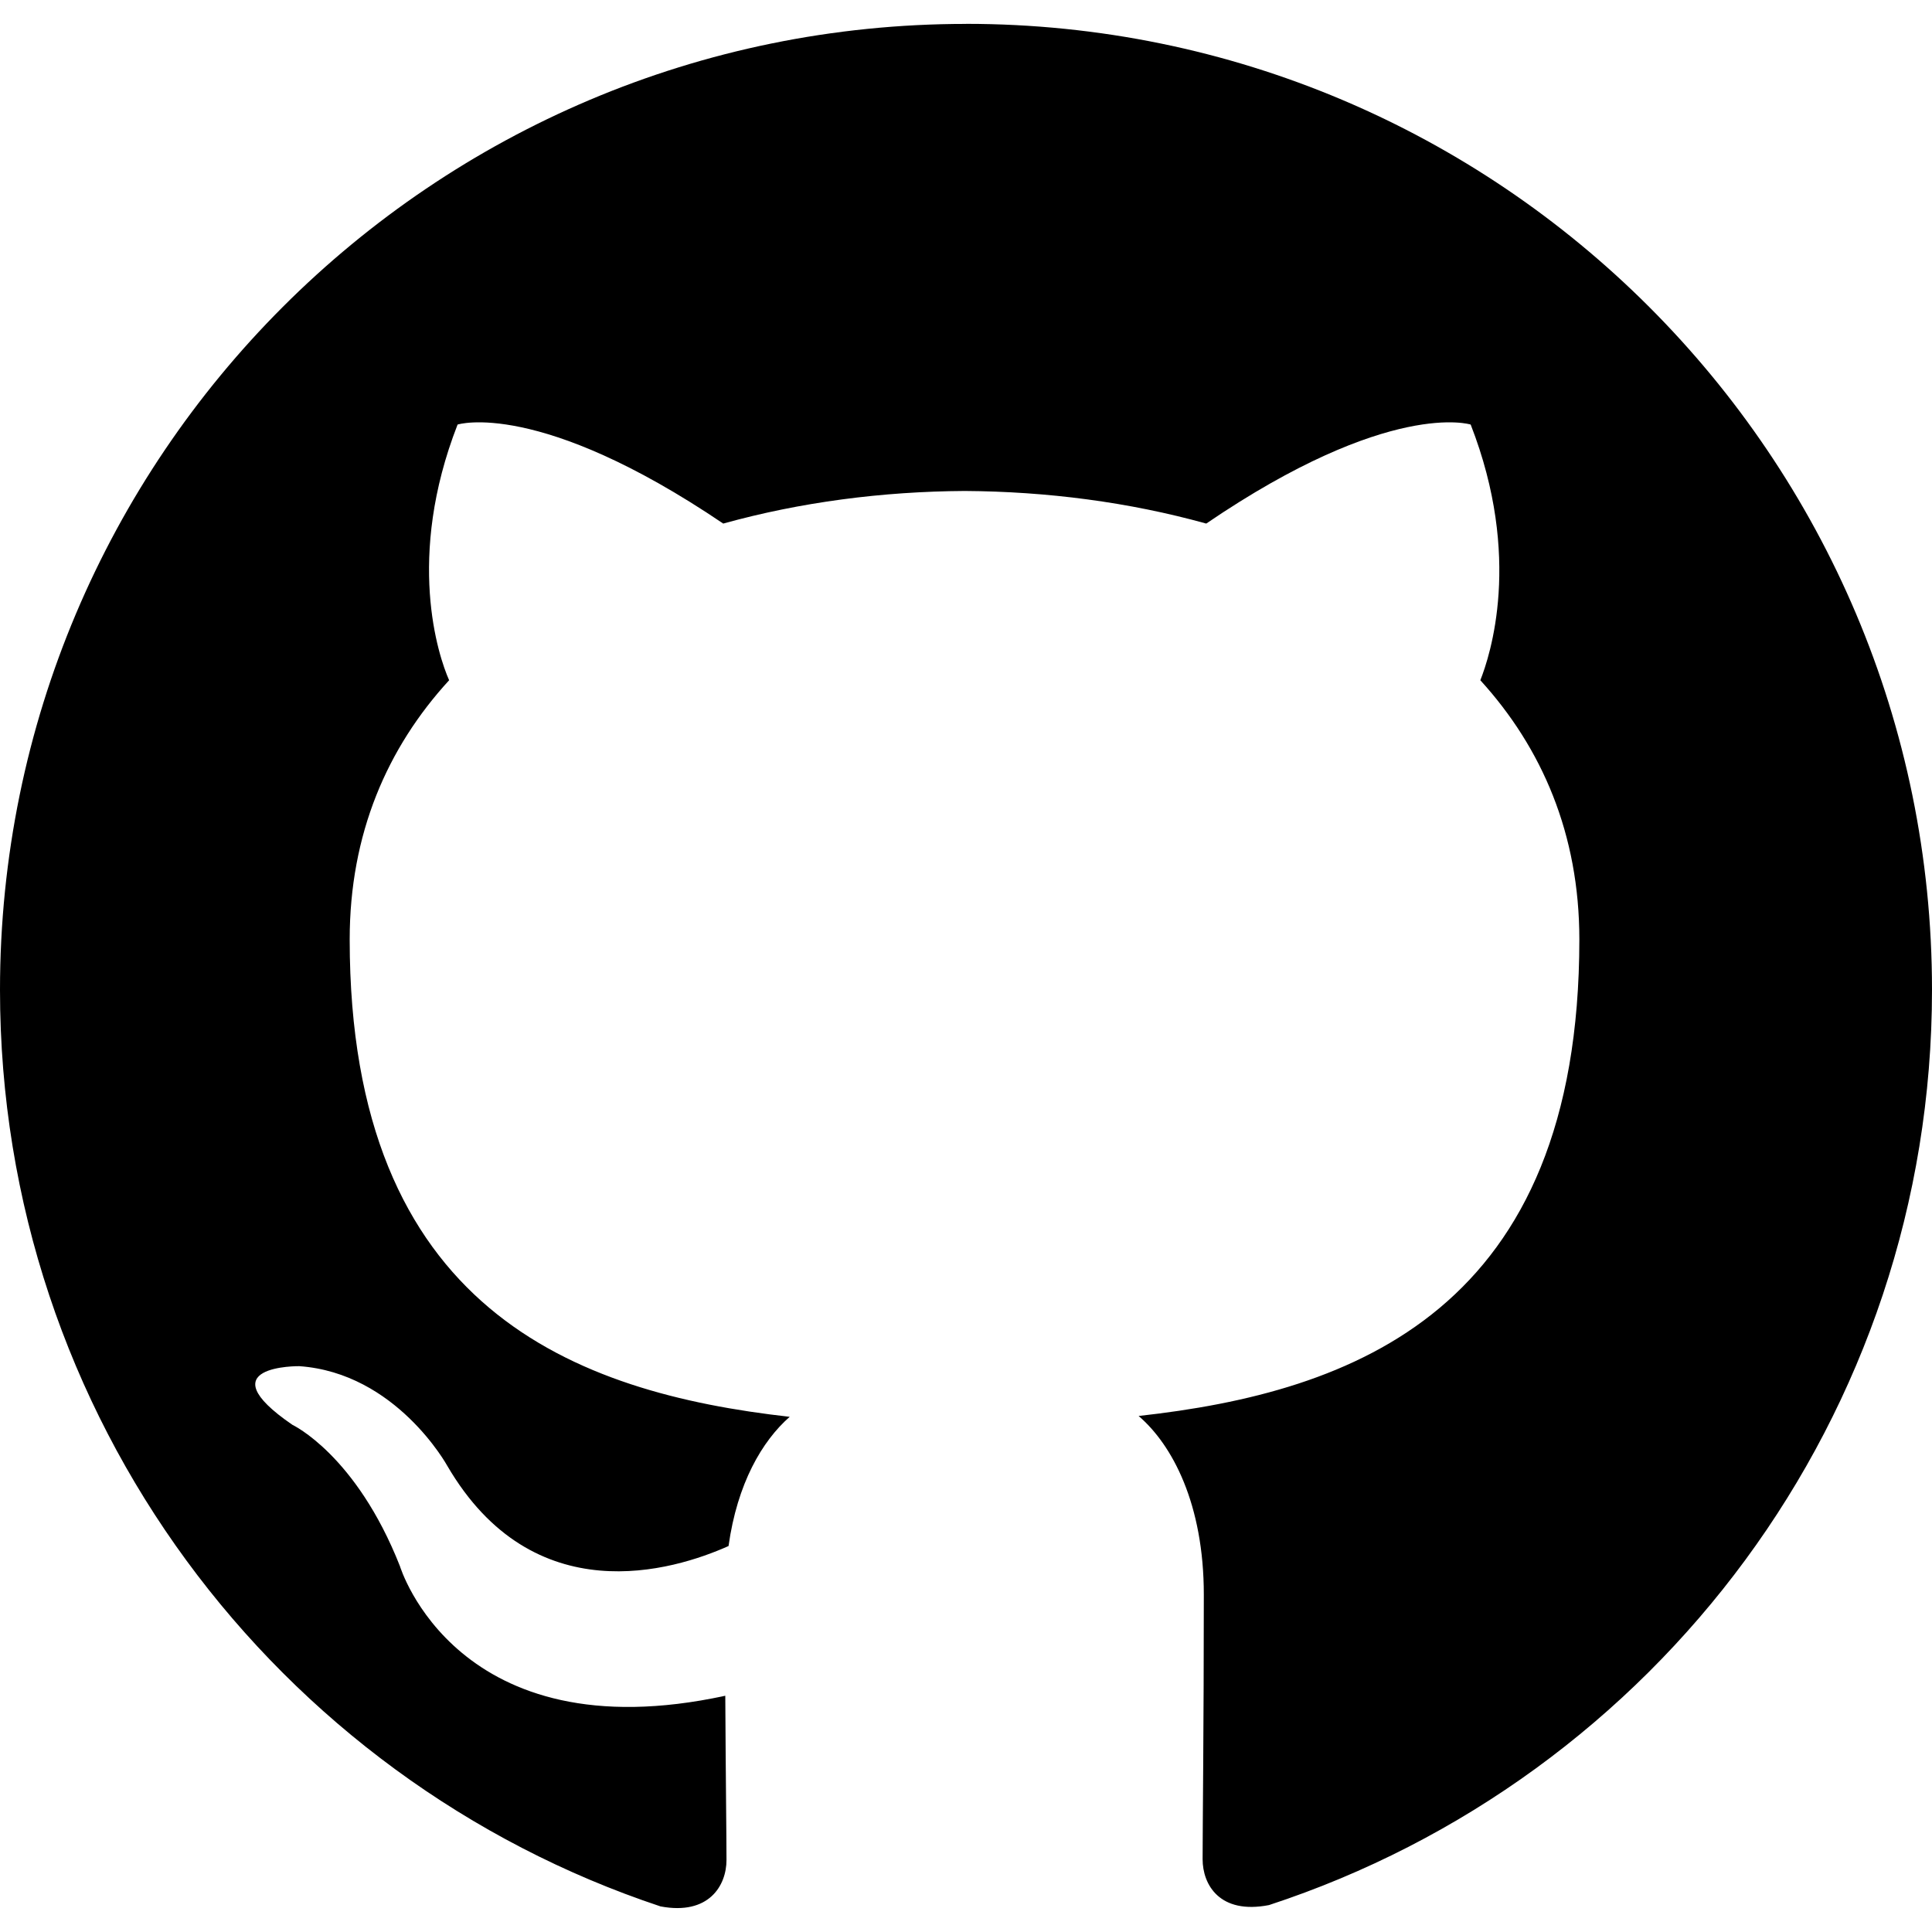
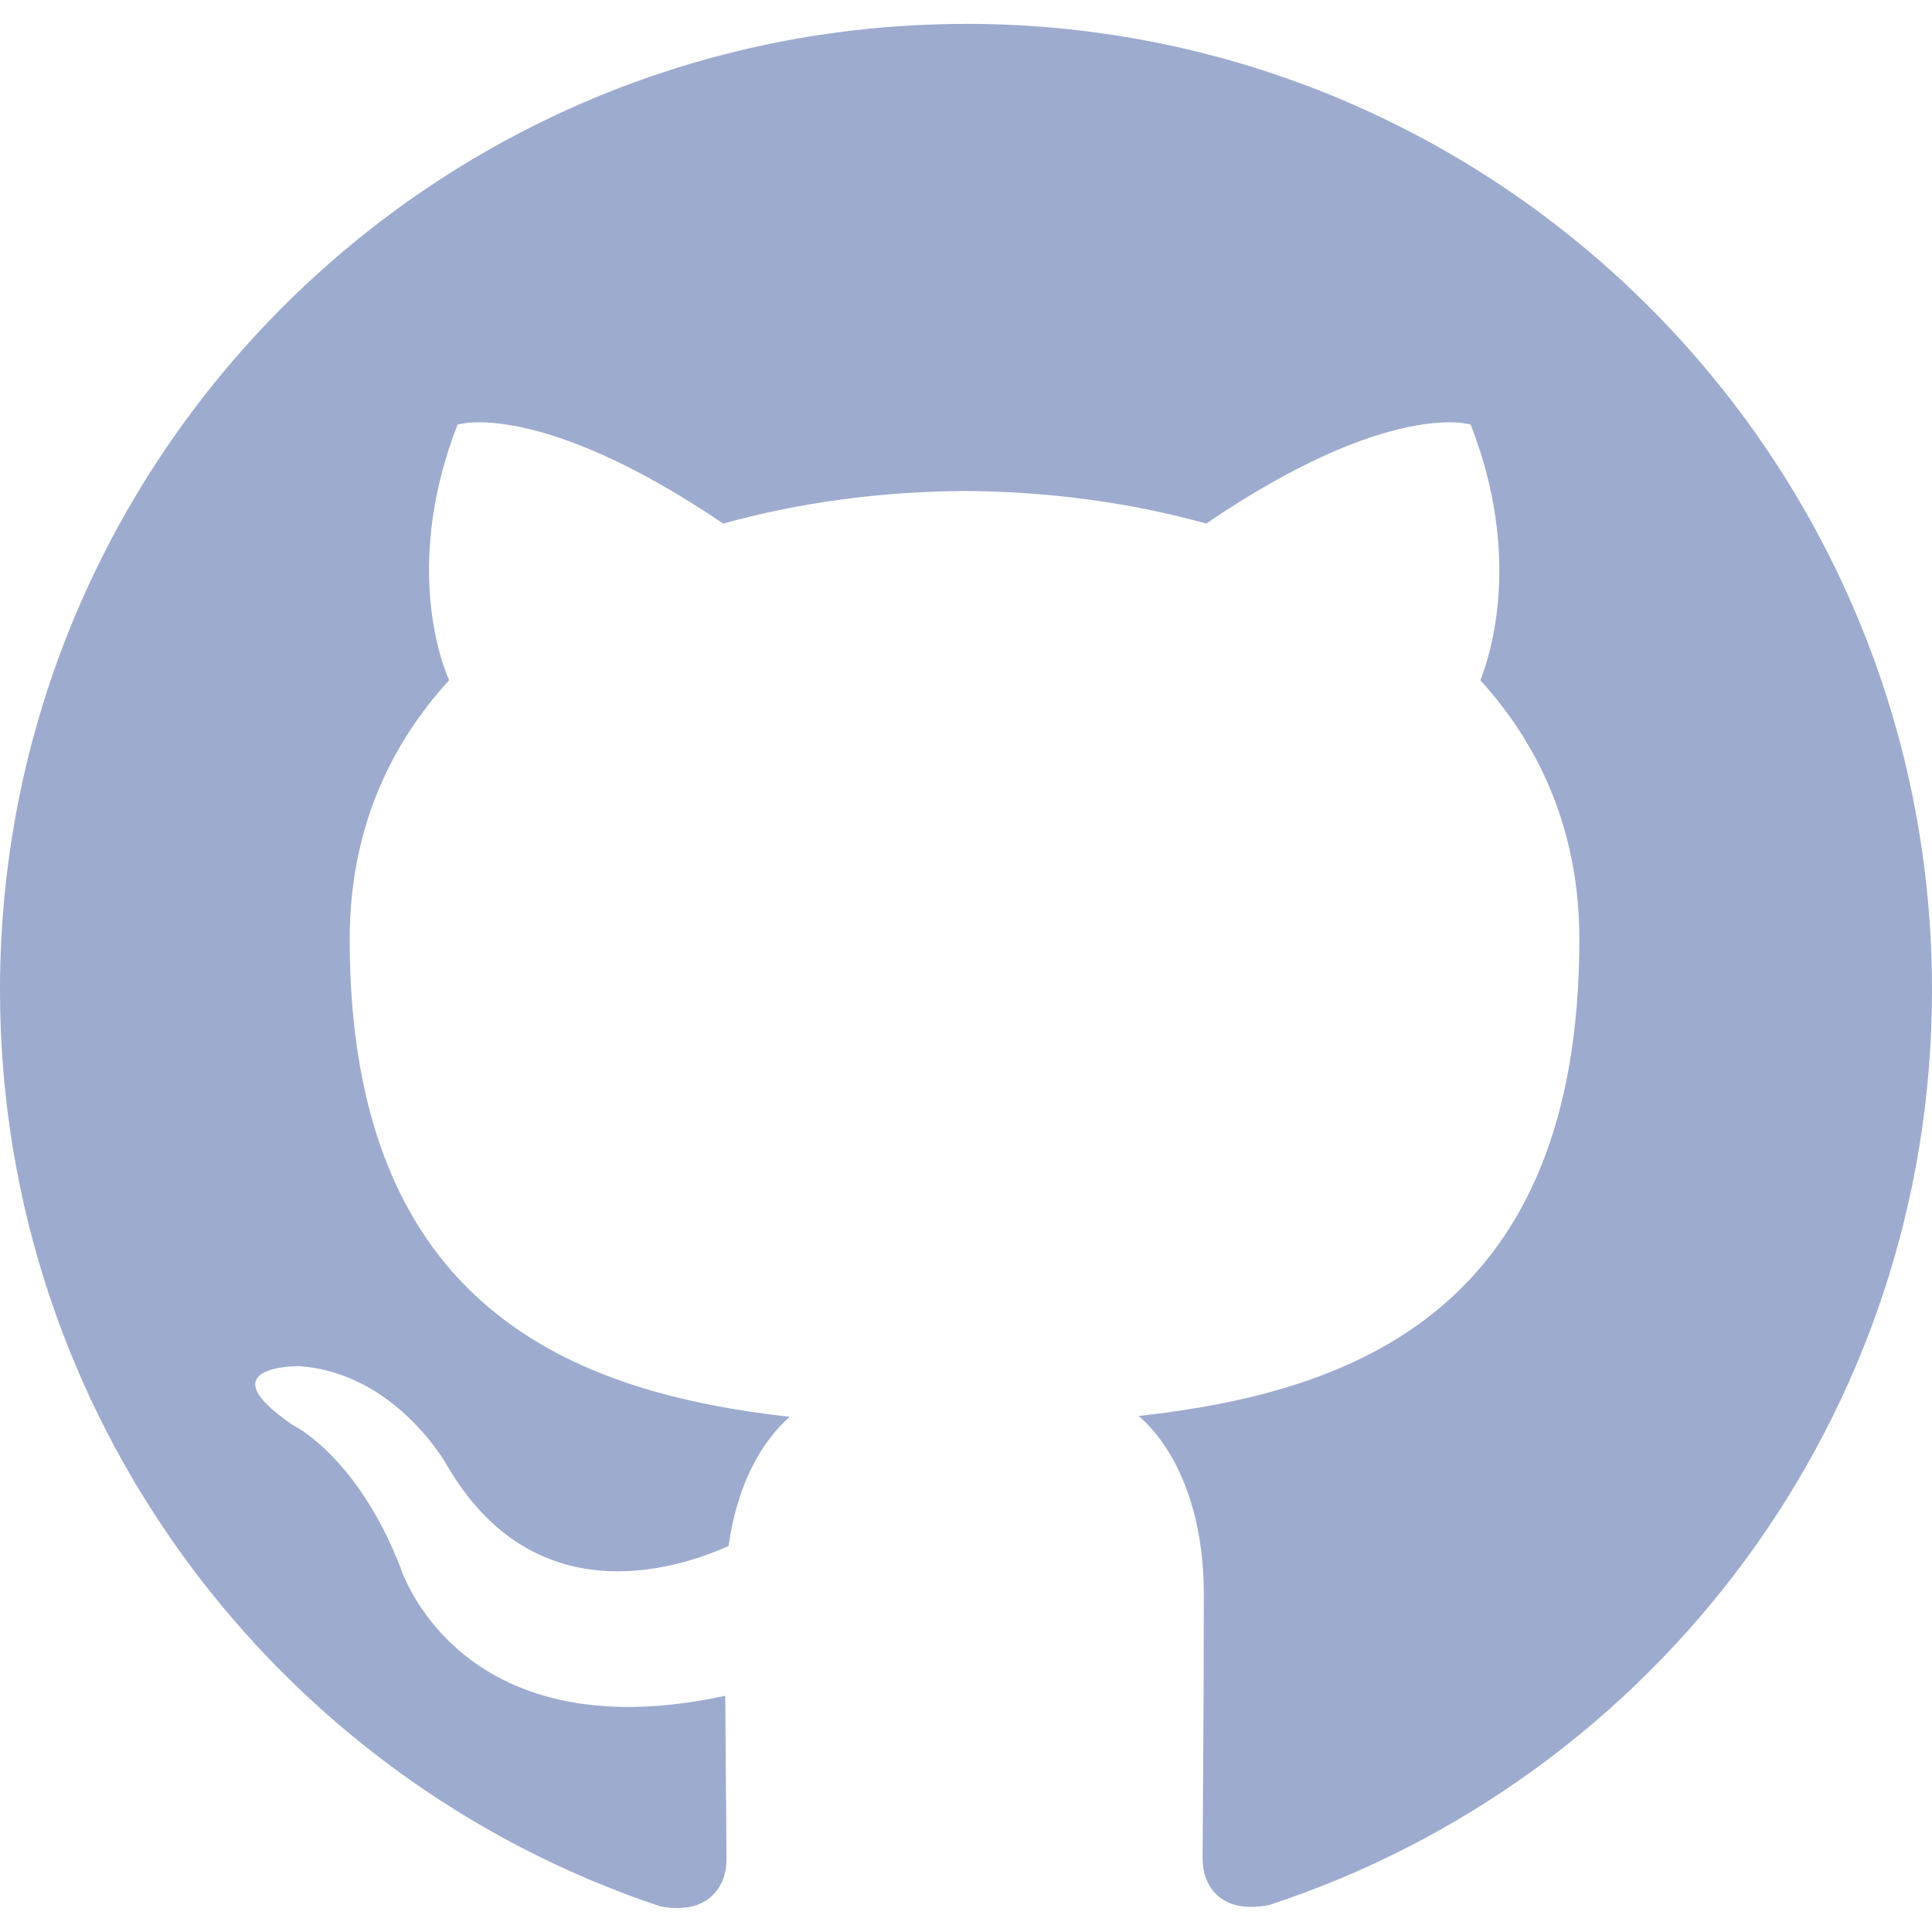
<svg xmlns="http://www.w3.org/2000/svg" version="1.1" width="32" height="32" viewBox="0 0 32 32">
-   <path d="M16 0.396c-8.84 0-16 7.164-16 16 0 7.071 4.584 13.067 10.94 15.18 0.8 0.151 1.093-0.344 1.093-0.769 0-0.38-0.013-1.387-0.020-2.72-4.451 0.965-5.389-2.147-5.389-2.147-0.728-1.847-1.78-2.34-1.78-2.34-1.449-0.992 0.112-0.972 0.112-0.972 1.607 0.112 2.451 1.648 2.451 1.648 1.427 2.447 3.745 1.74 4.66 1.331 0.144-1.035 0.556-1.74 1.013-2.14-3.553-0.4-7.288-1.776-7.288-7.907 0-1.747 0.62-3.173 1.647-4.293-0.18-0.404-0.72-2.031 0.14-4.235 0 0 1.34-0.429 4.4 1.64 1.28-0.356 2.64-0.532 4-0.54 1.36 0.008 2.72 0.184 4 0.54 3.040-2.069 4.38-1.64 4.38-1.64 0.86 2.204 0.32 3.831 0.16 4.235 1.020 1.12 1.64 2.547 1.64 4.293 0 6.147-3.74 7.5-7.3 7.893 0.56 0.48 1.080 1.461 1.080 2.96 0 2.141-0.020 3.861-0.020 4.381 0 0.42 0.28 0.92 1.1 0.76 6.401-2.099 10.981-8.099 10.981-15.159 0-8.836-7.164-16-16-16z" />
+   <path fill="#9dabcf" d="M16 0.396c-8.84 0-16 7.164-16 16 0 7.071 4.584 13.067 10.94 15.18 0.8 0.151 1.093-0.344 1.093-0.769 0-0.38-0.013-1.387-0.020-2.72-4.451 0.965-5.389-2.147-5.389-2.147-0.728-1.847-1.78-2.34-1.78-2.34-1.449-0.992 0.112-0.972 0.112-0.972 1.607 0.112 2.451 1.648 2.451 1.648 1.427 2.447 3.745 1.74 4.66 1.331 0.144-1.035 0.556-1.74 1.013-2.14-3.553-0.4-7.288-1.776-7.288-7.907 0-1.747 0.62-3.173 1.647-4.293-0.18-0.404-0.72-2.031 0.14-4.235 0 0 1.34-0.429 4.4 1.64 1.28-0.356 2.64-0.532 4-0.54 1.36 0.008 2.72 0.184 4 0.54 3.040-2.069 4.38-1.64 4.38-1.64 0.86 2.204 0.32 3.831 0.16 4.235 1.020 1.12 1.64 2.547 1.64 4.293 0 6.147-3.74 7.5-7.3 7.893 0.56 0.48 1.080 1.461 1.080 2.96 0 2.141-0.020 3.861-0.020 4.381 0 0.42 0.28 0.92 1.1 0.76 6.401-2.099 10.981-8.099 10.981-15.159 0-8.836-7.164-16-16-16z" />
</svg>
